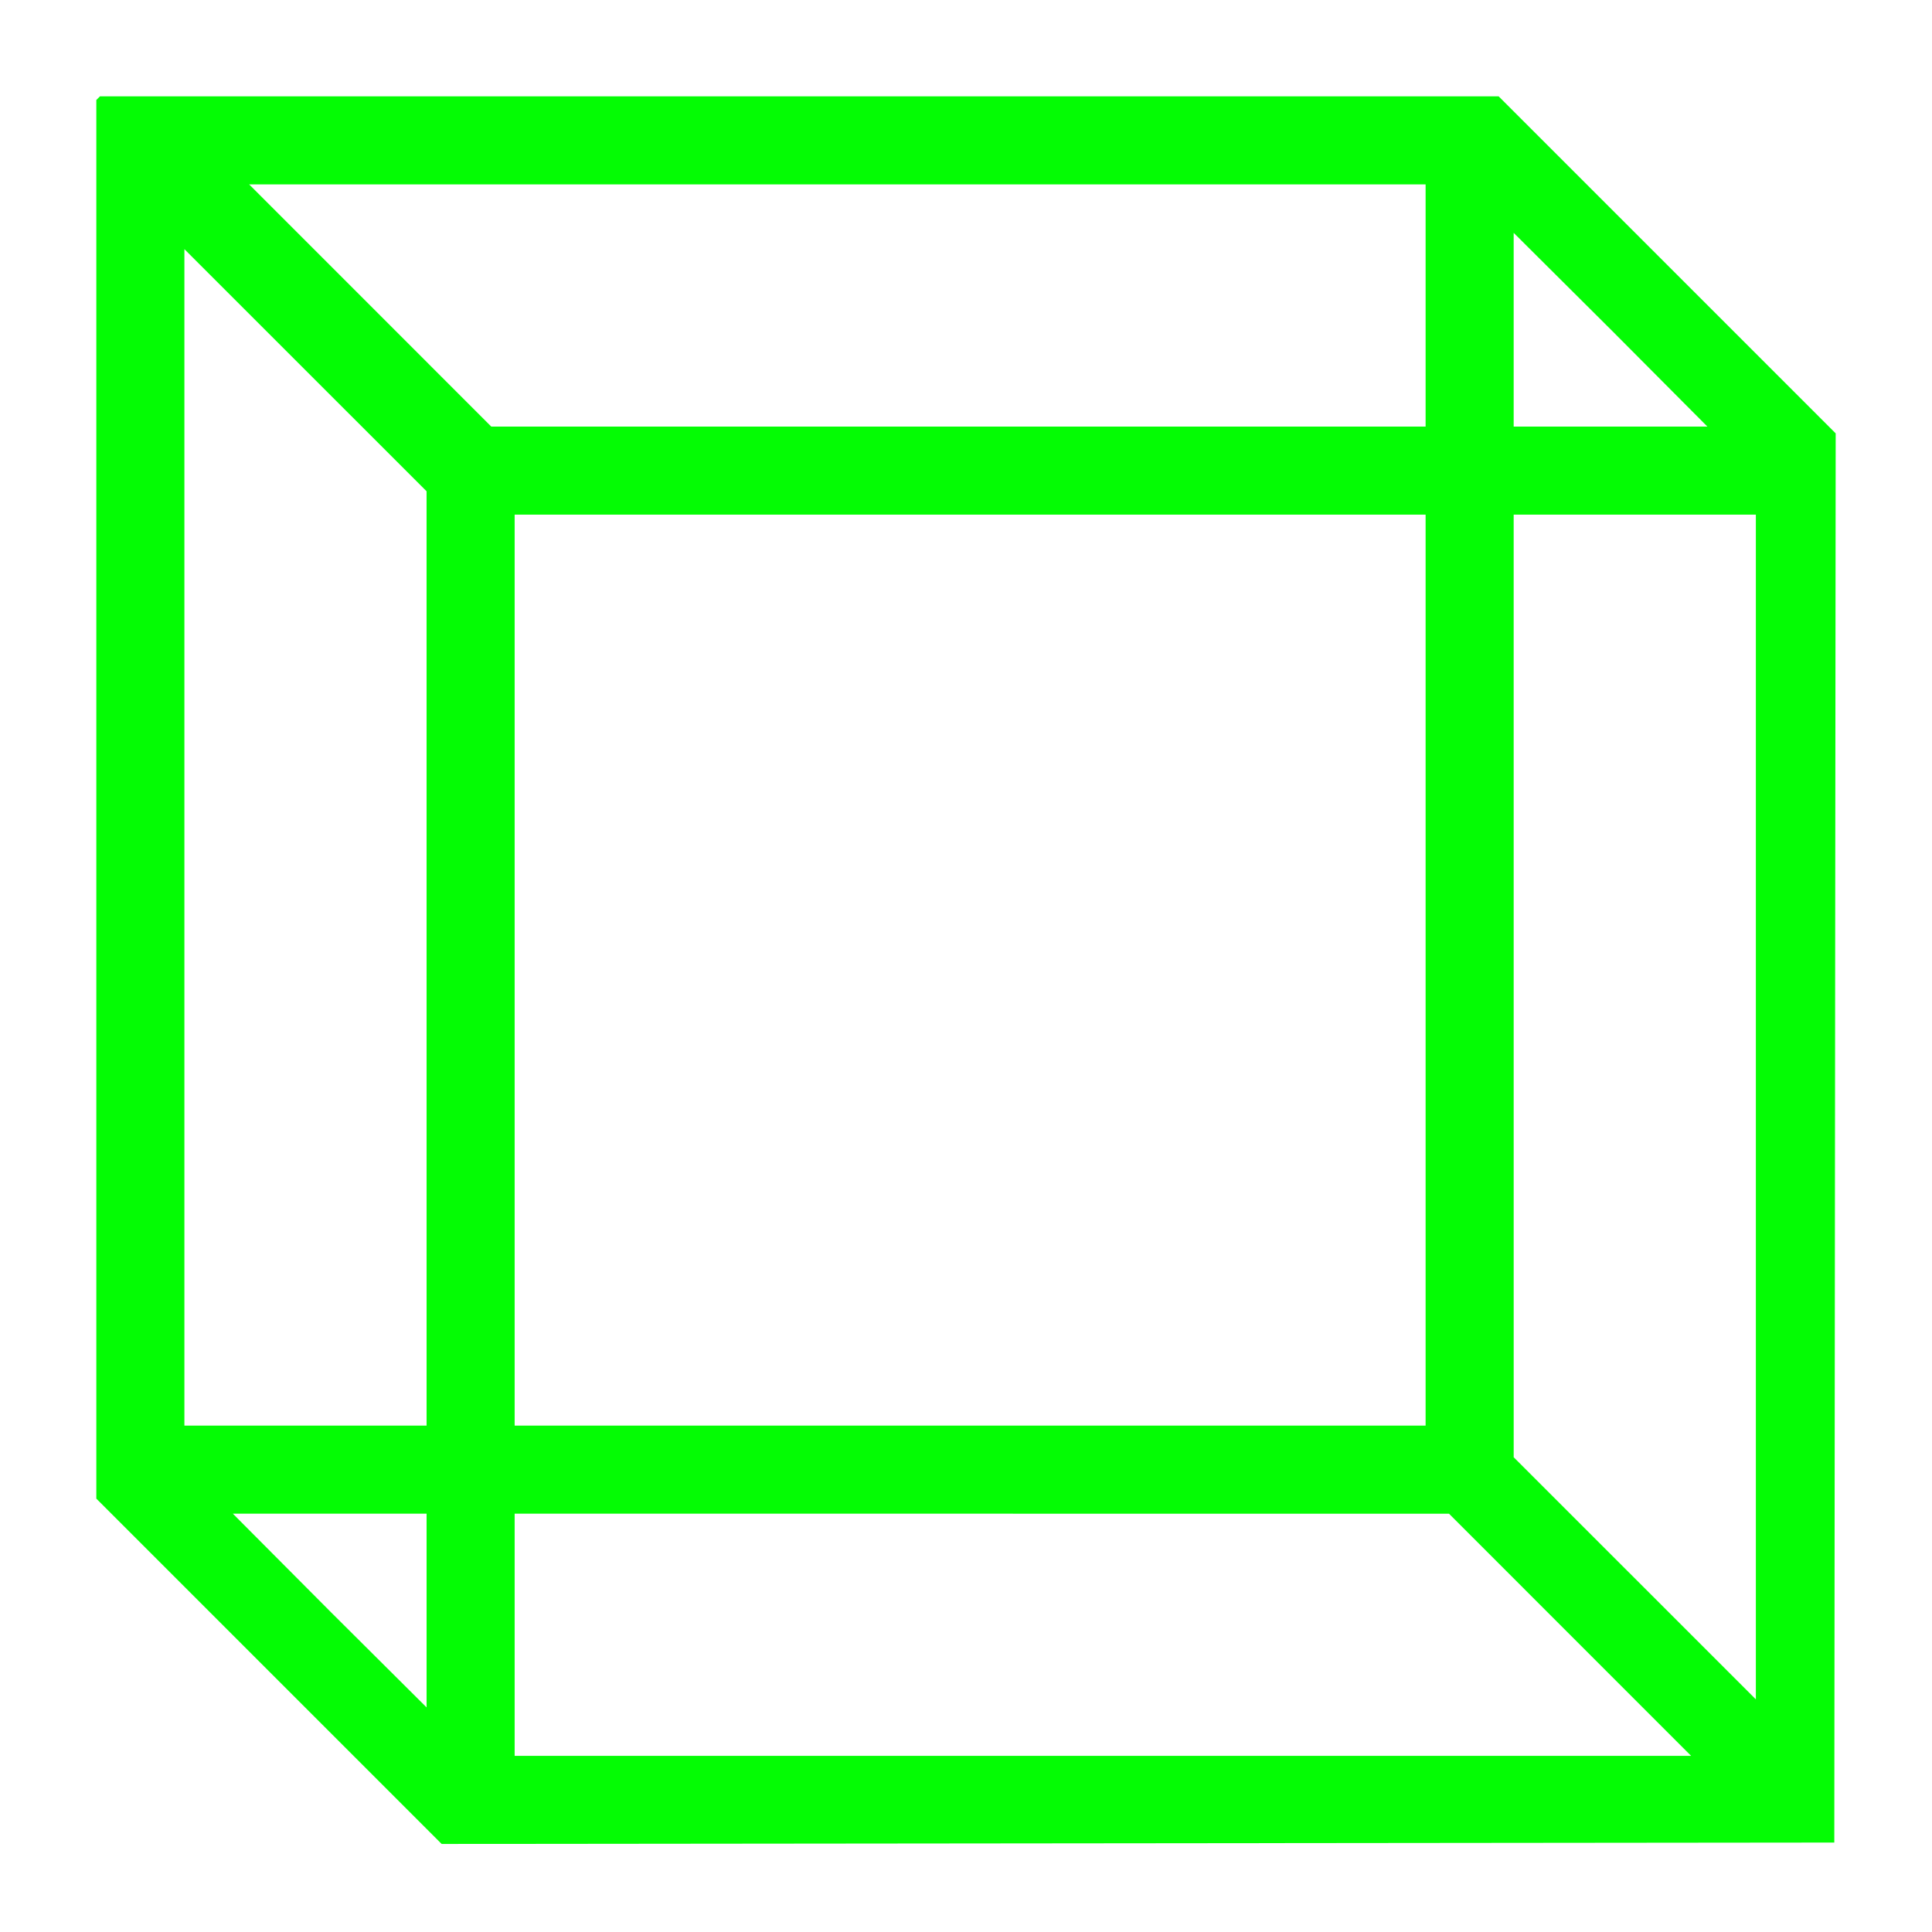
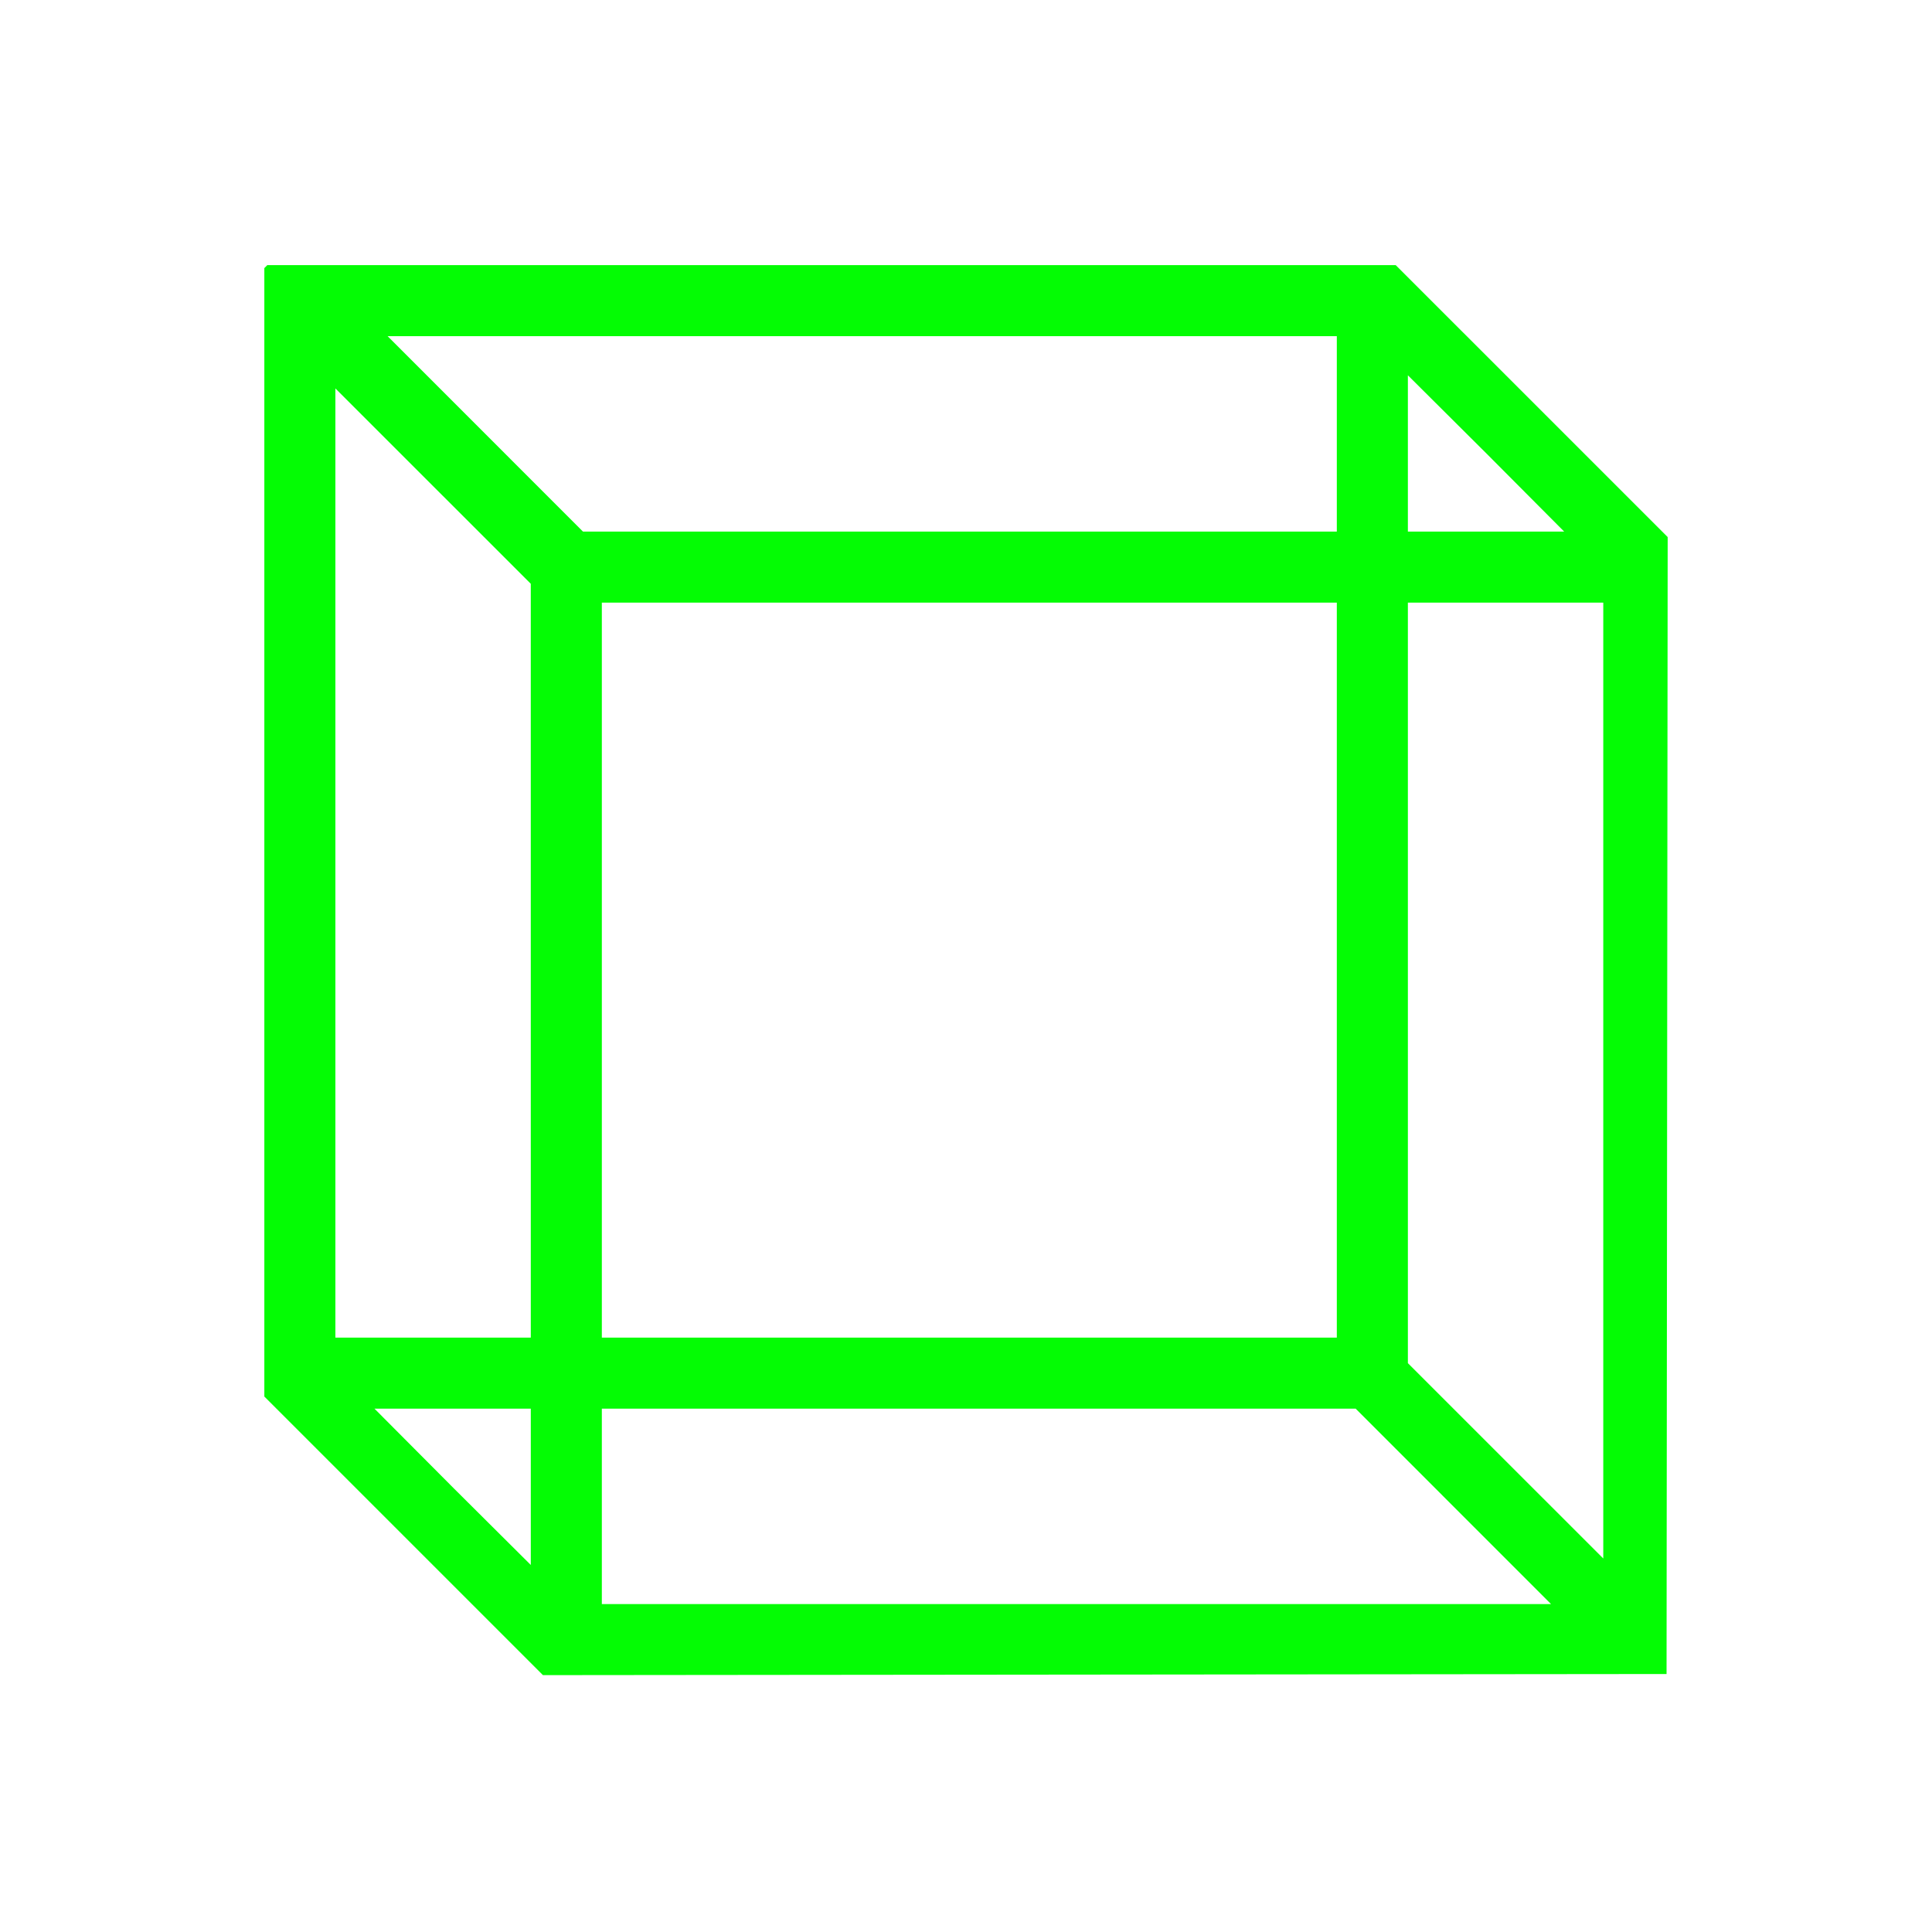
- <svg xmlns="http://www.w3.org/2000/svg" width="702" height="702" viewBox="0 0 702 702" version="1.1">
-   <path d="" stroke="none" fill="#08fc04" fill-rule="evenodd" />
-   <path d="M 35.667 35.667 L 35 36.333 35 290.434 L 35 544.534 97.735 607.269 L 160.470 670.004 413.485 669.752 L 666.500 669.500 666.752 413.485 L 667.004 157.469 605.769 96.235 L 544.535 35 290.434 35 L 36.333 35 35.667 35.667 M 134.514 110.997 L 178.500 154.994 348.250 154.997 L 518 155 518 111 L 518 67 304.264 67 L 90.529 67 134.514 110.997 M 550 119.805 L 550 155 585.194 155 L 620.388 155 603.128 137.657 L 585.868 120.315 567.934 102.462 L 550 84.610 550 119.805 M 67 304.264 L 67 518 111 518 L 155 518 154.997 348.250 L 154.994 178.500 110.997 134.514 L 67 90.529 67 304.264 M 187 352.500 L 187 518 352.500 518 L 518 518 518 352.500 L 518 187 352.500 187 L 187 187 187 352.500 M 550.003 358.250 L 550.006 529.500 594.003 573.486 L 638 617.471 638 402.236 L 638 187 594 187 L 550 187 550.003 358.250 M 102.462 567.934 L 120.315 585.868 137.657 603.128 L 155 620.388 155 585.194 L 155 550 119.805 550 L 84.610 550 102.462 567.934 M 187 594 L 187 638 400.736 638 L 614.471 638 570.486 594.003 L 526.500 550.006 356.750 550.003 L 187 550 187 594" stroke="none" fill="#04fc04" fill-rule="evenodd" />
+ <svg xmlns="http://www.w3.org/2000/svg" width="702" height="702" viewBox="0 0 702 702" version="1.1" id="svg23">
+   <defs id="defs27" />
+   <path d="" stroke="none" fill="#08fc04" fill-rule="evenodd" id="path19" />
+   <path d="M 96.585,96.875 96.047,97.412 V 302.425 507.436 L 146.662,558.052 197.278,608.667 401.414,608.464 605.55,608.261 605.754,401.704 605.957,195.146 556.552,145.742 507.147,96.337 H 302.135 97.122 L 96.585,96.875 M 176.336,157.652 211.825,193.15 348.782,193.152 485.738,193.154 V 157.655 122.155 H 313.293 140.849 L 176.336,157.652 M 511.557,164.759 V 193.154 H 539.952 568.347 L 554.421,179.162 540.495,165.17 526.026,150.766 511.557,136.363 V 164.759 M 121.865,313.583 V 486.028 H 157.365 192.865 L 192.862,349.071 192.86,212.115 157.362,176.626 121.865,141.138 V 313.583 M 218.683,352.5 V 486.028 H 352.211 485.738 V 352.5 218.973 H 352.211 218.683 V 352.5 M 511.559,357.14 511.561,495.307 547.059,530.795 582.556,566.283 V 392.628 218.973 H 547.056 511.557 L 511.559,357.14 M 150.476,526.316 164.88,540.785 178.872,554.711 192.865,568.636 V 540.241 511.846 H 164.469 136.073 L 150.476,526.316 M 218.683,547.346 V 582.846 H 391.128 563.573 L 528.085,547.349 492.596,511.851 355.64,511.849 218.683,511.846 V 547.346" stroke="none" fill="#04fc04" fill-rule="evenodd" id="path21" style="stroke-width:0.807" />
</svg>
